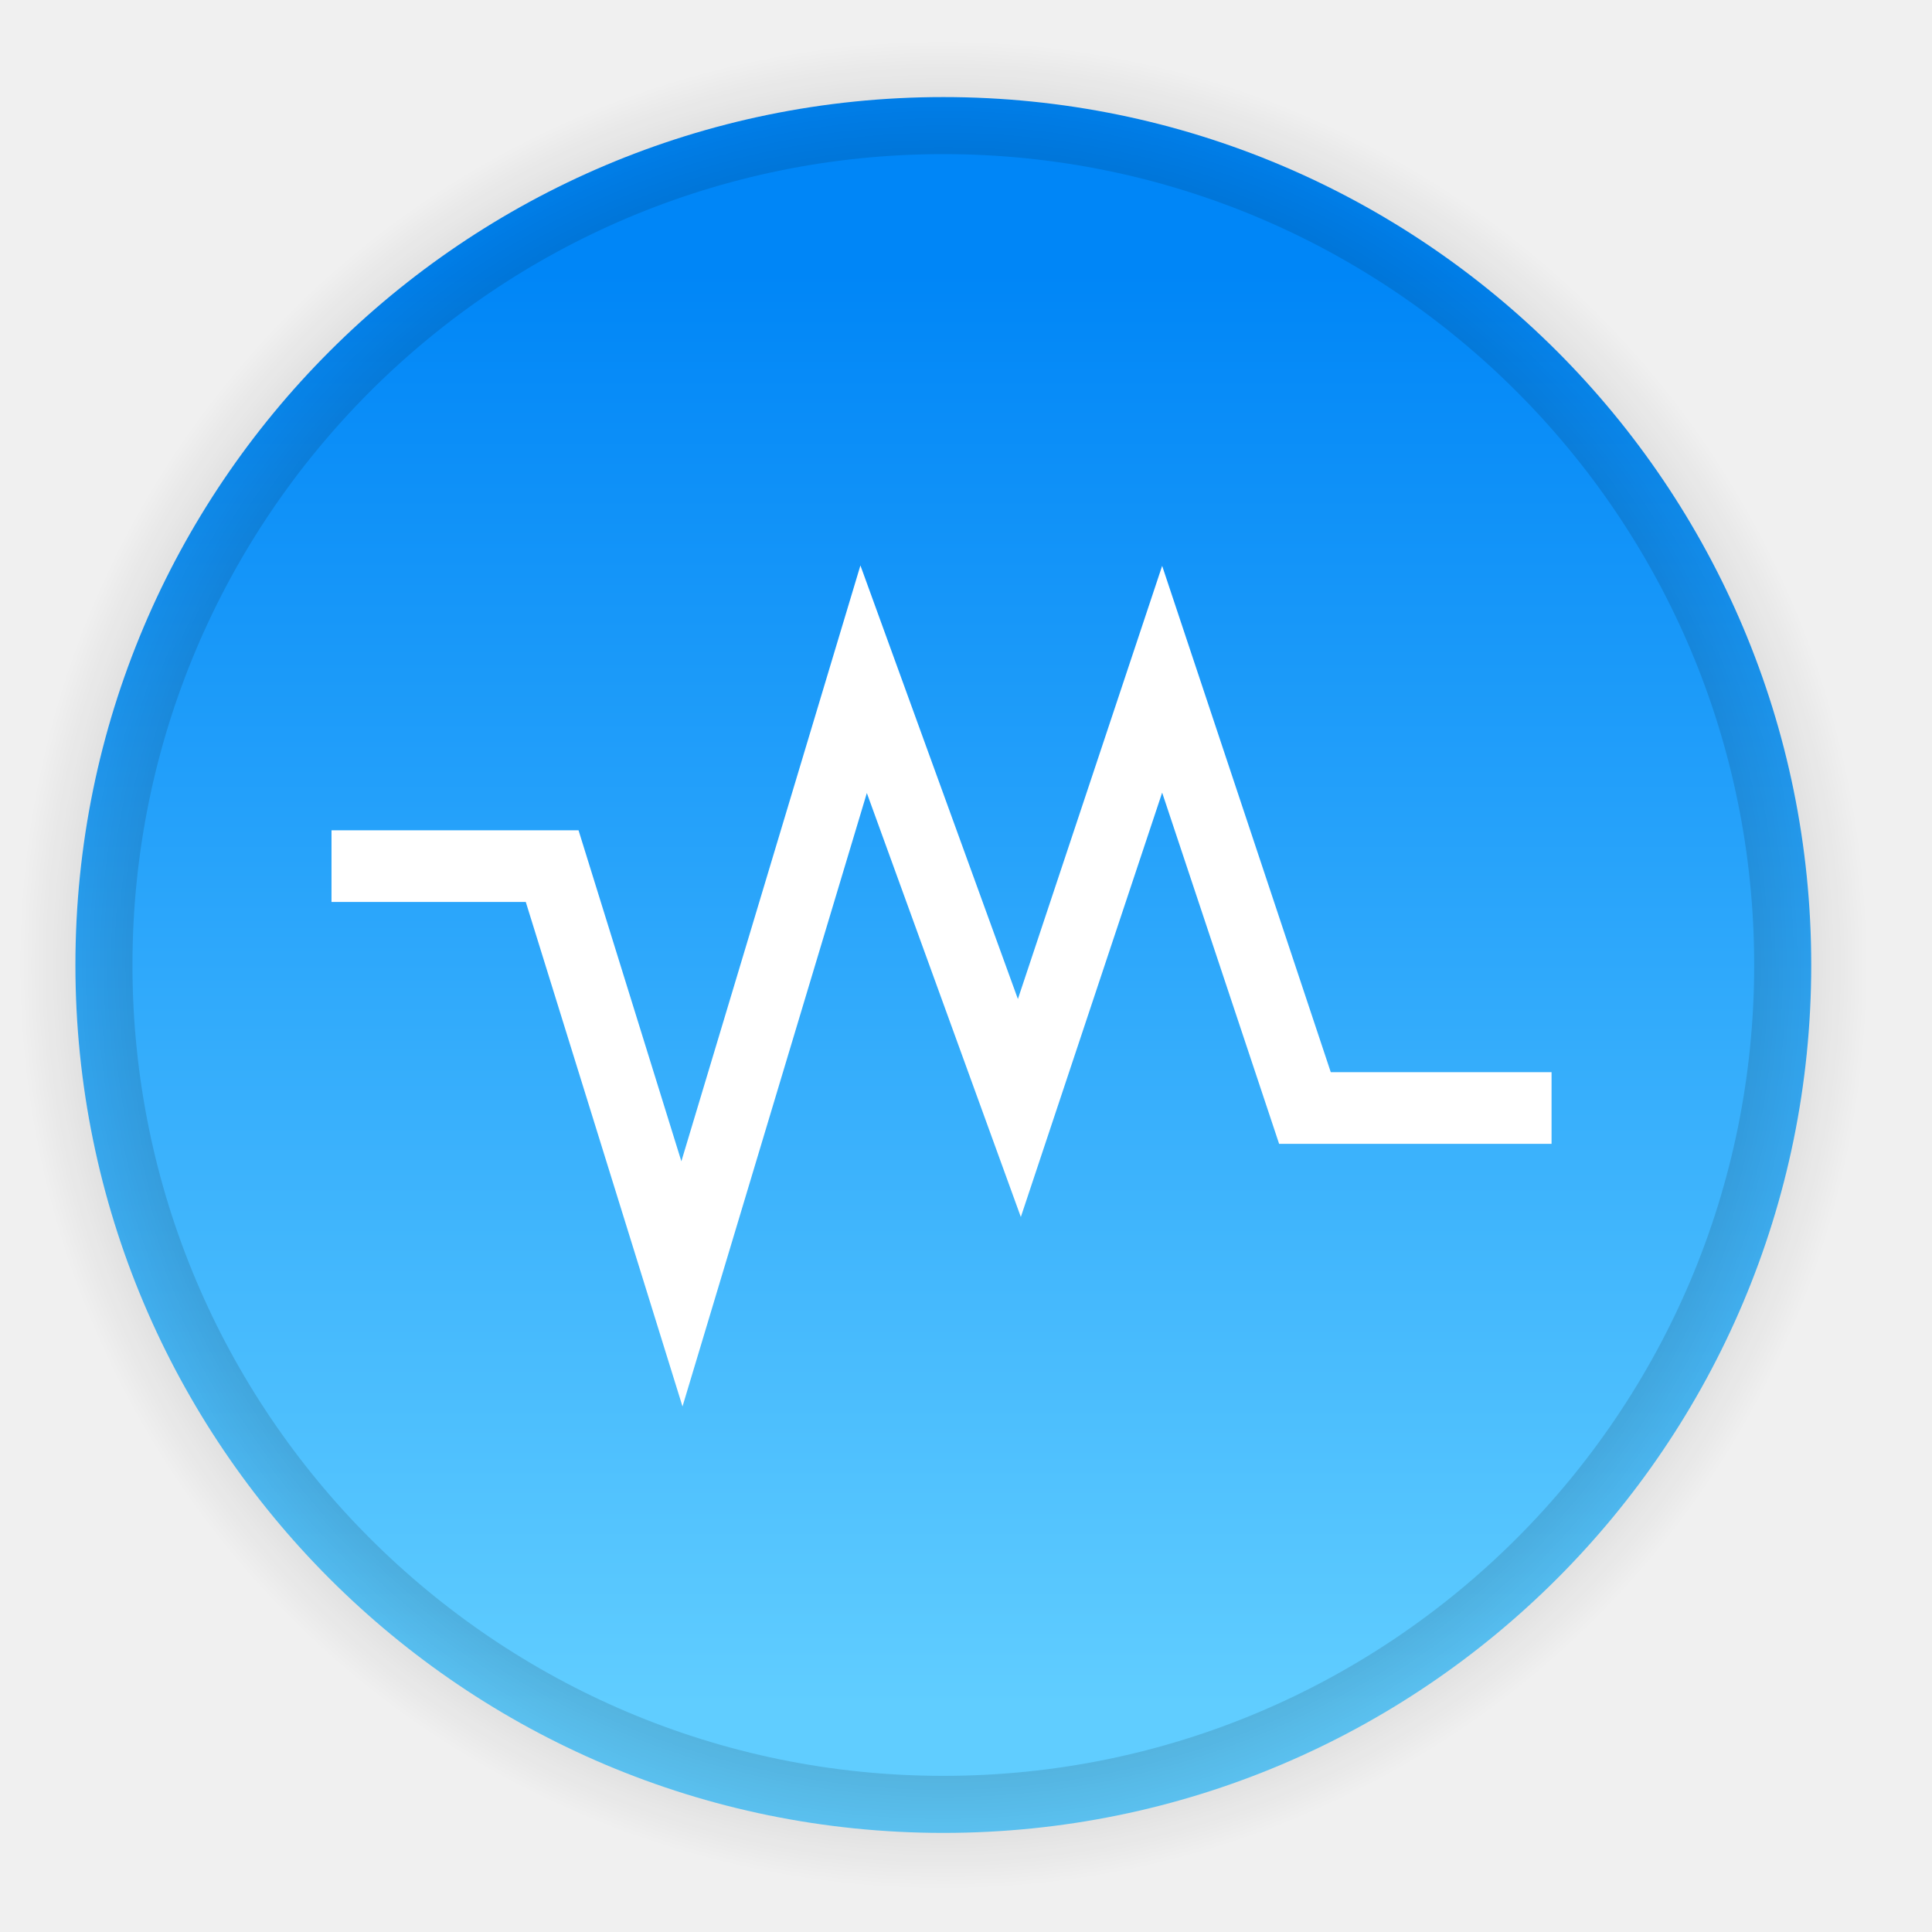
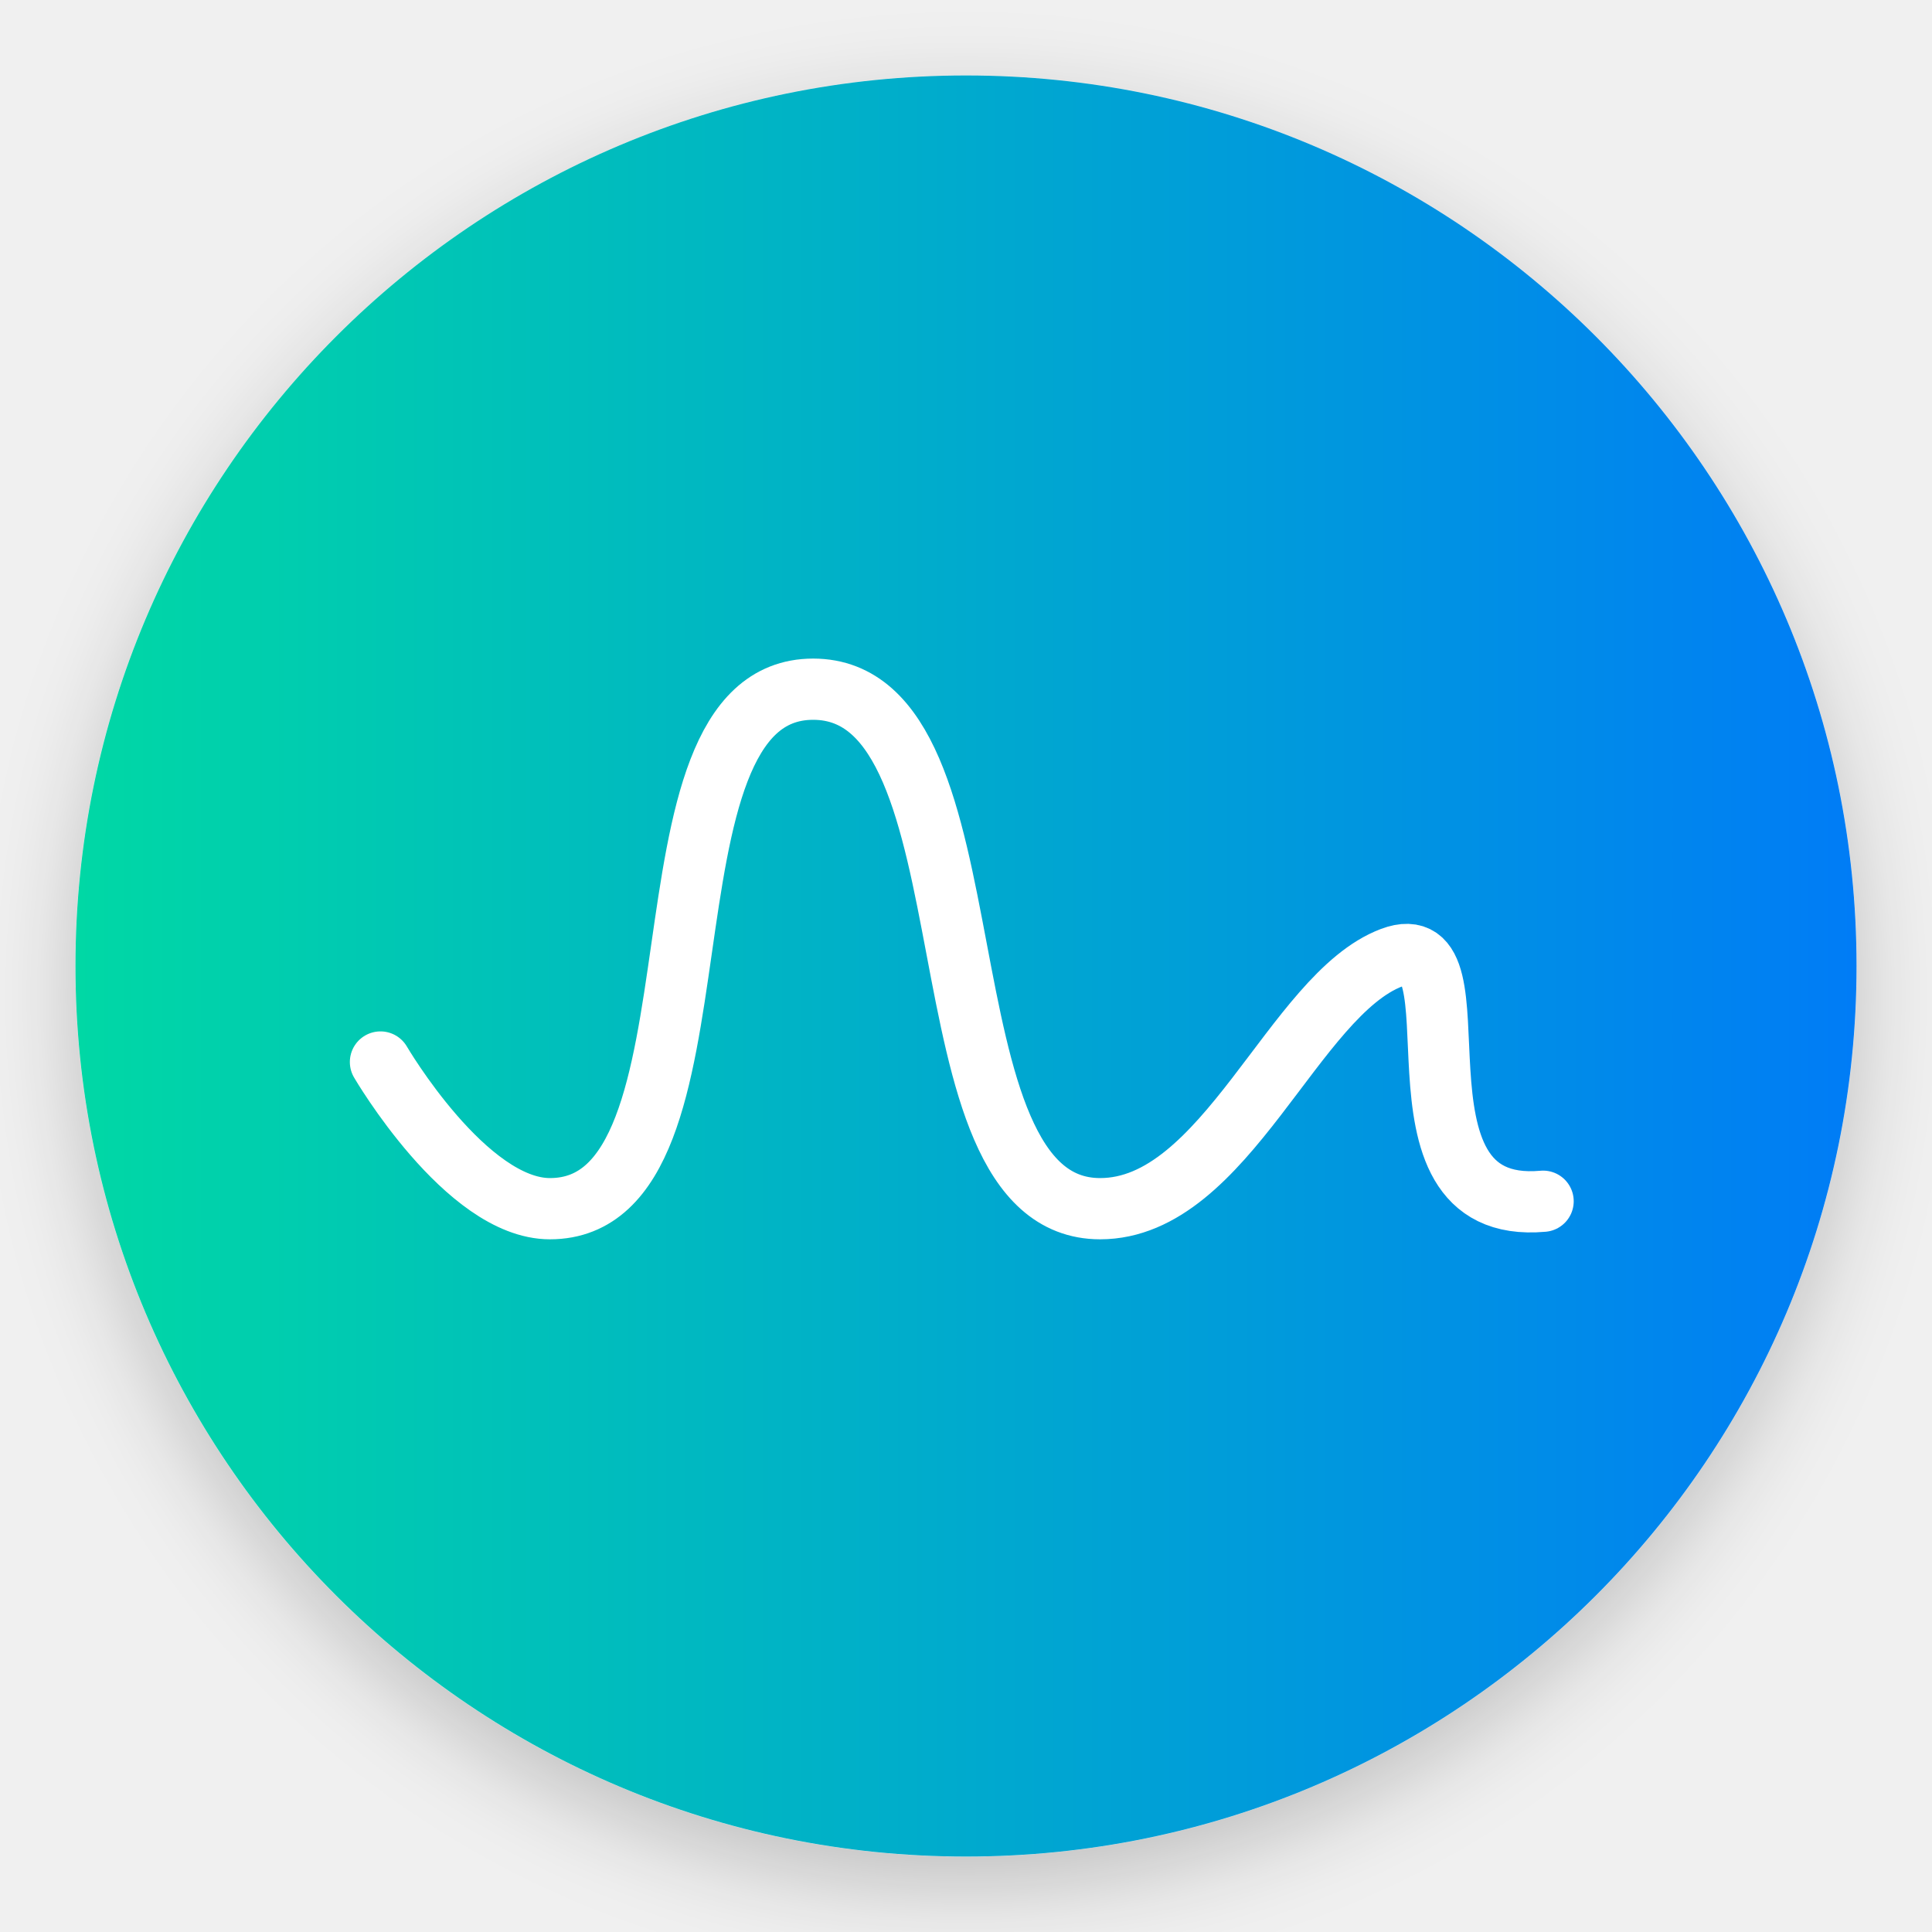
- <svg xmlns="http://www.w3.org/2000/svg" xmlns:ns1="http://www.openswatchbook.org/uri/2009/osb" xmlns:xlink="http://www.w3.org/1999/xlink" width="128" height="128" viewBox="0 0 33.867 33.867" version="1.1" id="svg8">
-   <defs id="defs2">
-     <linearGradient id="linearGradient6761">
-       <stop style="stop-color:#000000;stop-opacity:1;" offset="0" id="stop6757" />
-       <stop style="stop-color:#000000;stop-opacity:0;" offset="1" id="stop6759" />
+ <svg xmlns="http://www.w3.org/2000/svg" xmlns:xlink="http://www.w3.org/1999/xlink" width="128" height="128" viewBox="0 0 128 128" version="1.1" id="svg3812">
+   <defs id="defs3788">
+     <filter id="dde-introduction-a" width="127.1%" height="127.1%" x="-13.6%" y="-13.6%" filterUnits="objectBoundingBox">
+       <feOffset dy="2" in="SourceAlpha" result="shadowOffsetOuter1" id="feOffset3768" />
+       <feGaussianBlur in="shadowOffsetOuter1" result="shadowBlurOuter1" stdDeviation="3" id="feGaussianBlur3770" />
+       <feComposite in="shadowBlurOuter1" in2="SourceAlpha" operator="out" result="shadowBlurOuter1" id="feComposite3772" />
+       <feColorMatrix in="shadowBlurOuter1" result="shadowMatrixOuter1" values="0 0 0 0 0   0 0 0 0 0   0 0 0 0 0  0 0 0 0.2 0" id="feColorMatrix3774" />
+       <feMerge id="feMerge3780">
+         <feMergeNode in="shadowMatrixOuter1" id="feMergeNode3776" />
+         <feMergeNode in="SourceGraphic" id="feMergeNode3778" />
+       </feMerge>
+     </filter>
+     <linearGradient id="dde-introduction-b" x1="0.422" x2="0.422" y1="0" y2="1" gradientUnits="objectBoundingBox" spreadMethod="pad">
+       <stop offset="0%" stop-color="#00D8A5" id="stop3783" />
+       <stop offset="100%" stop-color="#0058FF" id="stop3785" style="stop-color:#007cf6;stop-opacity:1" />
    </linearGradient>
-     <linearGradient id="linearGradient5273" ns1:paint="solid">
-       <stop style="stop-color:#000000;stop-opacity:1;" offset="0" id="stop5271" />
-     </linearGradient>
-     <linearGradient xlink:href="#a-7" id="linearGradient886" x1="17.198" y1="267.896" x2="17.198" y2="293.031" gradientUnits="userSpaceOnUse" />
-     <linearGradient id="b">
-       <stop id="stop1013" stop-color="#ff053c" offset="0" />
-       <stop id="stop1015" stop-opacity=".974" stop-color="#0b31ff" offset="1" />
-     </linearGradient>
-     <linearGradient id="a">
-       <stop id="stop1018" stop-color="#20c686" offset="0" />
-       <stop id="stop1020" stop-color="#259d68" offset="1" />
-     </linearGradient>
-     <linearGradient gradientTransform="matrix(2.81122 0 0 2.81122 204.301 200.148)" gradientUnits="userSpaceOnUse" y2="38.25" x2="24.705" y1="7.996" x1="24.535" id="c" xlink:href="#a" />
-     <linearGradient gradientUnits="userSpaceOnUse" y2="142" x2="196" y1="183" x1="122" id="d" xlink:href="#b" gradientTransform="matrix(1.31915 0 0 1.31915 60.936 60.936)" />
-     <linearGradient id="d-4">
-       <stop id="stop1121" stop-opacity=".802" stop-color="#fff" offset="0" />
-       <stop id="stop1123" stop-opacity=".945" stop-color="#fff" offset=".502" />
-       <stop id="stop1125" stop-opacity=".692" stop-color="#fff" offset="1" />
-     </linearGradient>
-     <linearGradient id="c-0">
-       <stop id="stop1128" stop-opacity=".632" stop-color="#fff" offset="0" />
-       <stop id="stop1130" stop-opacity=".94" stop-color="#fff" offset=".448" />
-       <stop id="stop1132" stop-opacity=".61" stop-color="#fff" offset="1" />
-     </linearGradient>
-     <linearGradient id="b-7">
-       <stop id="stop1135" stop-color="#d1d1d1" offset="0" />
-       <stop id="stop1137" stop-opacity=".989" stop-color="#fff" offset="1" />
-     </linearGradient>
-     <linearGradient id="a-7">
-       <stop id="stop1140" stop-color="#0086f7" offset="0" />
-       <stop id="stop1142" stop-color="#60cdff" offset="1" />
-     </linearGradient>
-     <linearGradient gradientTransform="matrix(2.93333 0 0 2.93333 201.6 192.213)" gradientUnits="userSpaceOnUse" y2="8.075" x2="25" y1="45.7" x1="25" id="e" xlink:href="#a-7" />
-     <linearGradient gradientUnits="userSpaceOnUse" y2="117.102" x2="136" y1="203.528" x1="173.291" id="g" xlink:href="#d-4" gradientTransform="matrix(1.33933 0 0 1.33933 57.707 57.707)" />
-     <linearGradient gradientUnits="userSpaceOnUse" y2="132" x2="157.89" y1="194.158" x1="157.89" id="f" xlink:href="#b-7" gradientTransform="matrix(1.33933 0 0 1.33933 57.707 57.707)" />
-     <linearGradient gradientUnits="userSpaceOnUse" y2="132" x2="157.89" y1="194.158" x1="157.89" id="f-0" xlink:href="#b-7" gradientTransform="matrix(0.3005437,0,0,0.3005437,-32.70304,231.5693)" />
-     <radialGradient xlink:href="#linearGradient6761" id="radialGradient6767" cx="16.536" cy="280.049" fx="16.536" fy="280.049" r="16.214" gradientUnits="userSpaceOnUse" />
+     <radialGradient id="deepin-system-monitor-c" cx="22" cy="22.752" r="17.96" fx="22" fy="22.752" gradientUnits="userSpaceOnUse" gradientTransform="matrix(3.005136,0,0,3.120185,-9.824858,-11)">
+       <stop offset="0%" stop-color="#00D8FF" id="stop22" />
+       <stop offset="100%" stop-color="#3D00B5" id="stop24" />
+     </radialGradient>
+     <linearGradient xlink:href="#dde-introduction-b" id="linearGradient4533" x1="0" y1="59" x2="118" y2="59" gradientUnits="userSpaceOnUse" />
  </defs>
-   <g id="layer1" transform="translate(0,-263.1333)">
-     <circle style="opacity:1;fill:url(#linearGradient886);fill-opacity:1;stroke:url(#radialGradient6767);stroke-width:2;stroke-linecap:square;stroke-linejoin:round;stroke-miterlimit:4;stroke-dasharray:none;stroke-dashoffset:0;stroke-opacity:1" id="yuan" cx="16.536" cy="280.049" r="15.214" />
-     <path id="path1158-5" d="m 5.811,278.316 h 3.868 l 2.275,7.323 3.185,-10.599 2.73,7.516 2.503,-7.516 2.503,7.516 h 4.323" style="fill:none;fill-rule:evenodd;stroke:#ffffff;stroke-width:1.256;stroke-opacity:1" />
+   <g transform="translate(5 5)" id="g3810" filter="url(#dde-introduction-a)" fill-rule="evenodd" fill="none">
+     <circle cx="59" cy="59" r="59" id="circle3790" style="fill-opacity:1.0;fill:url(#linearGradient4533)" fill="url(#dde-introduction-b)" />
+     <path style="stroke:#ffffff;stroke-width:4.057;stroke-linecap:round;stroke-linejoin:round" d="m 20.207,65.361 c 0,0 5.674,9.718 11.227,9.718 12.493,0 4.947,-34.418 17.44,-34.418 12.493,0 6.518,34.418 19.011,34.418 8.329,0 12.804,-14.175 19.316,-16.633 6.476,-2.444 -1.314,17.168 10.033,16.139" id="path39" />
  </g>
</svg>
